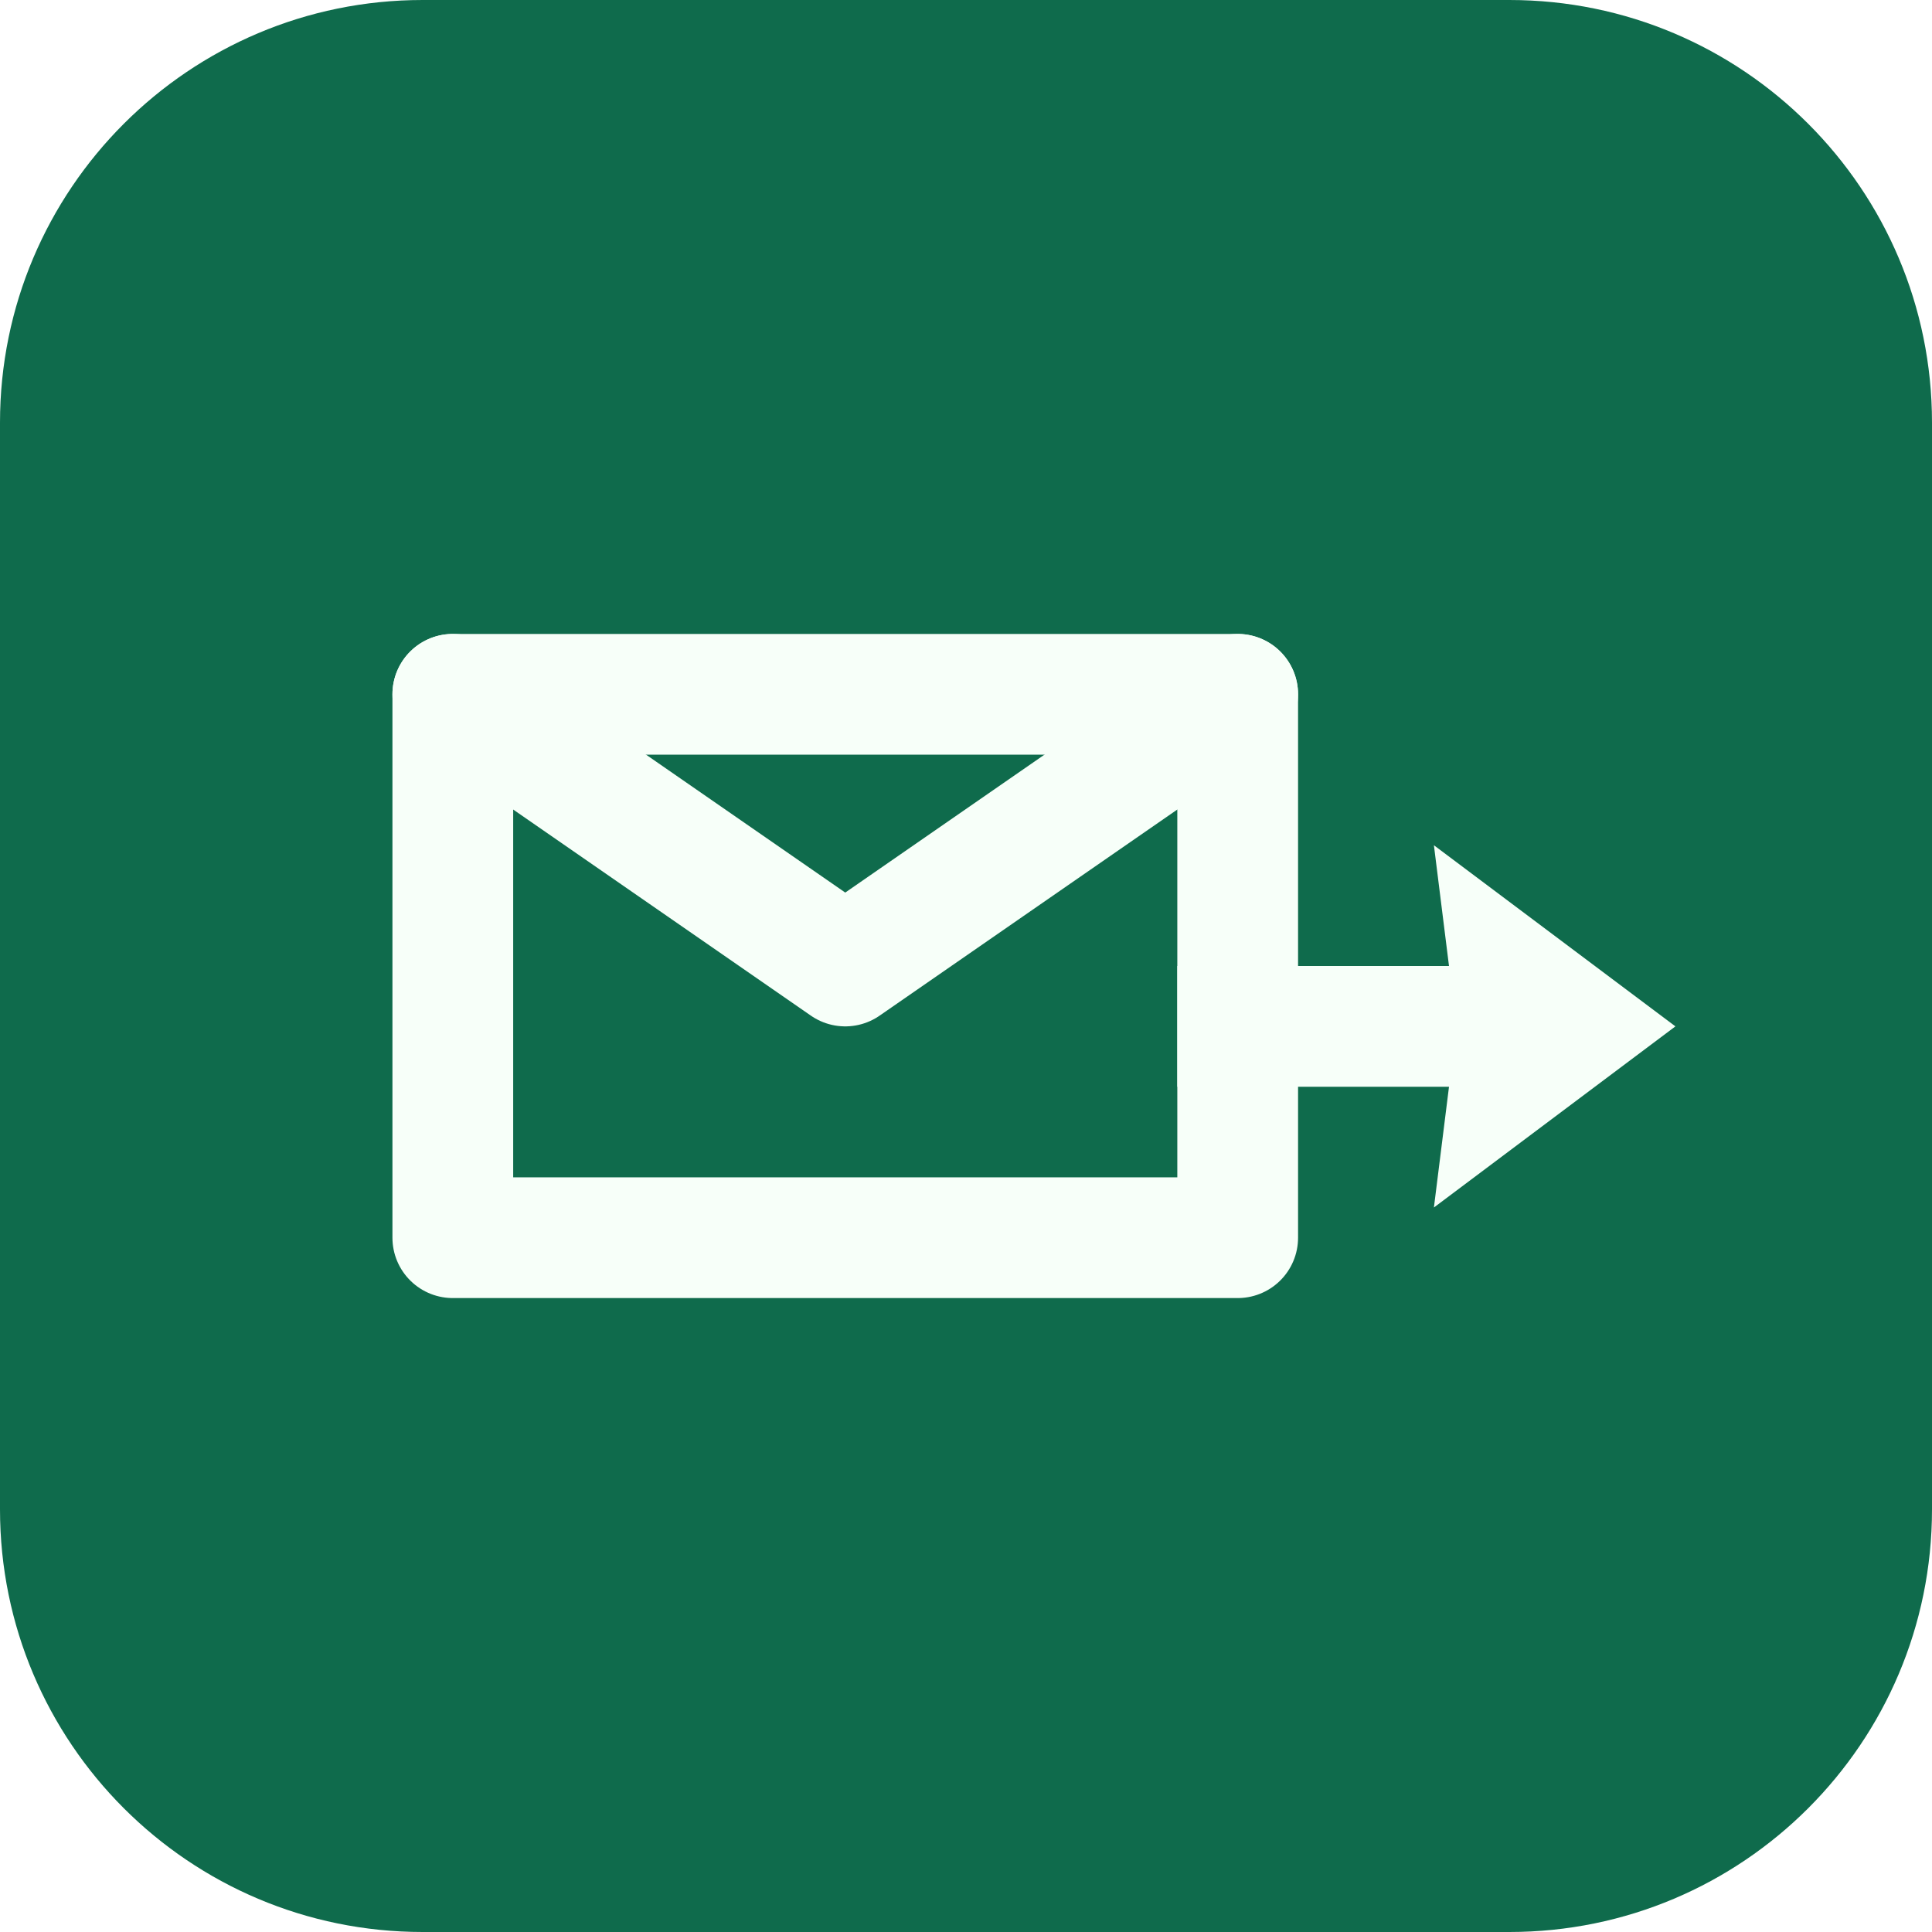
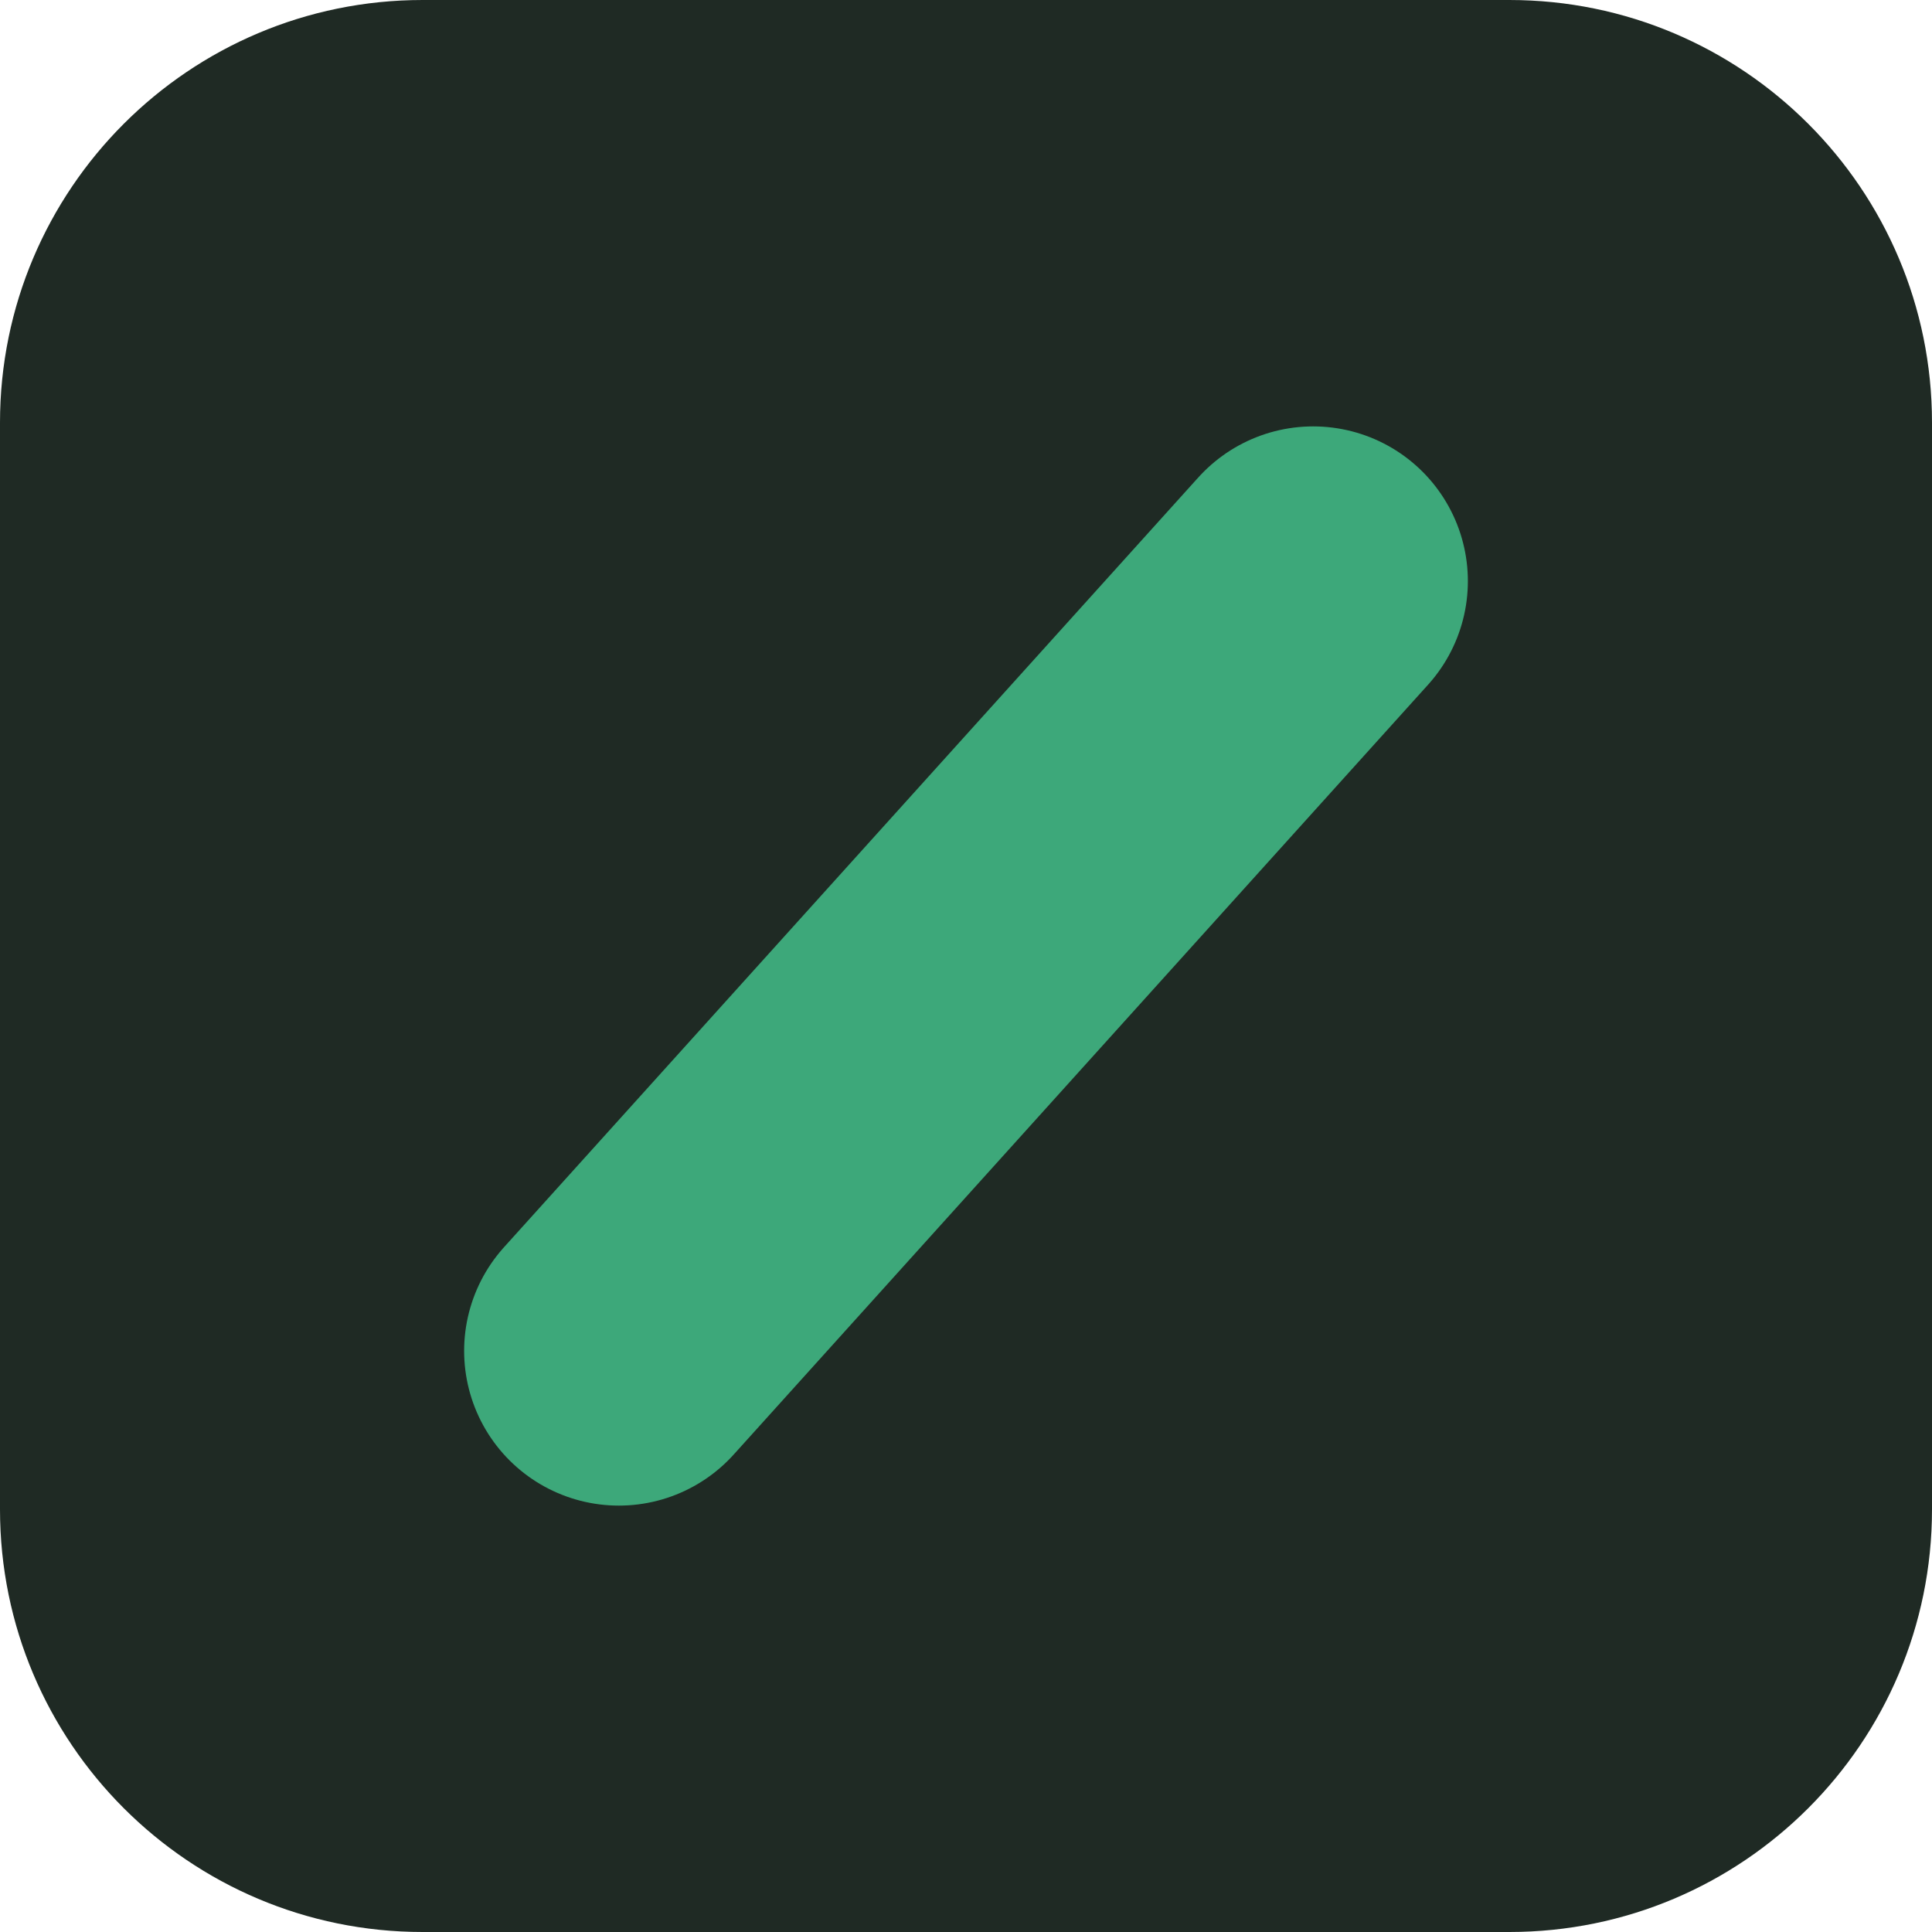
<svg xmlns="http://www.w3.org/2000/svg" viewBox="0 0 512 512" role="img" aria-label="TinyPost">
-   <rect width="512" height="512" rx="112" fill="#0f6b4c" />
-   <path fill="none" stroke="#f7fff9" stroke-width="32" stroke-linejoin="round" stroke-linecap="round" d="M120 184h208v144H120z" />
-   <path fill="none" stroke="#f7fff9" stroke-width="32" stroke-linejoin="round" stroke-linecap="round" d="M120 184l104 72 104-72" />
-   <path fill="#f7fff9" d="M312 288h72l-4 32 64-48-64-48 4 32H312z" />
+   <rect width="512" height="512" rx="112" fill="#1f2a24" />
+   <path d="M164 358 348 154" fill="none" stroke="#3da87a" stroke-width="82" stroke-linecap="round" />
</svg>
